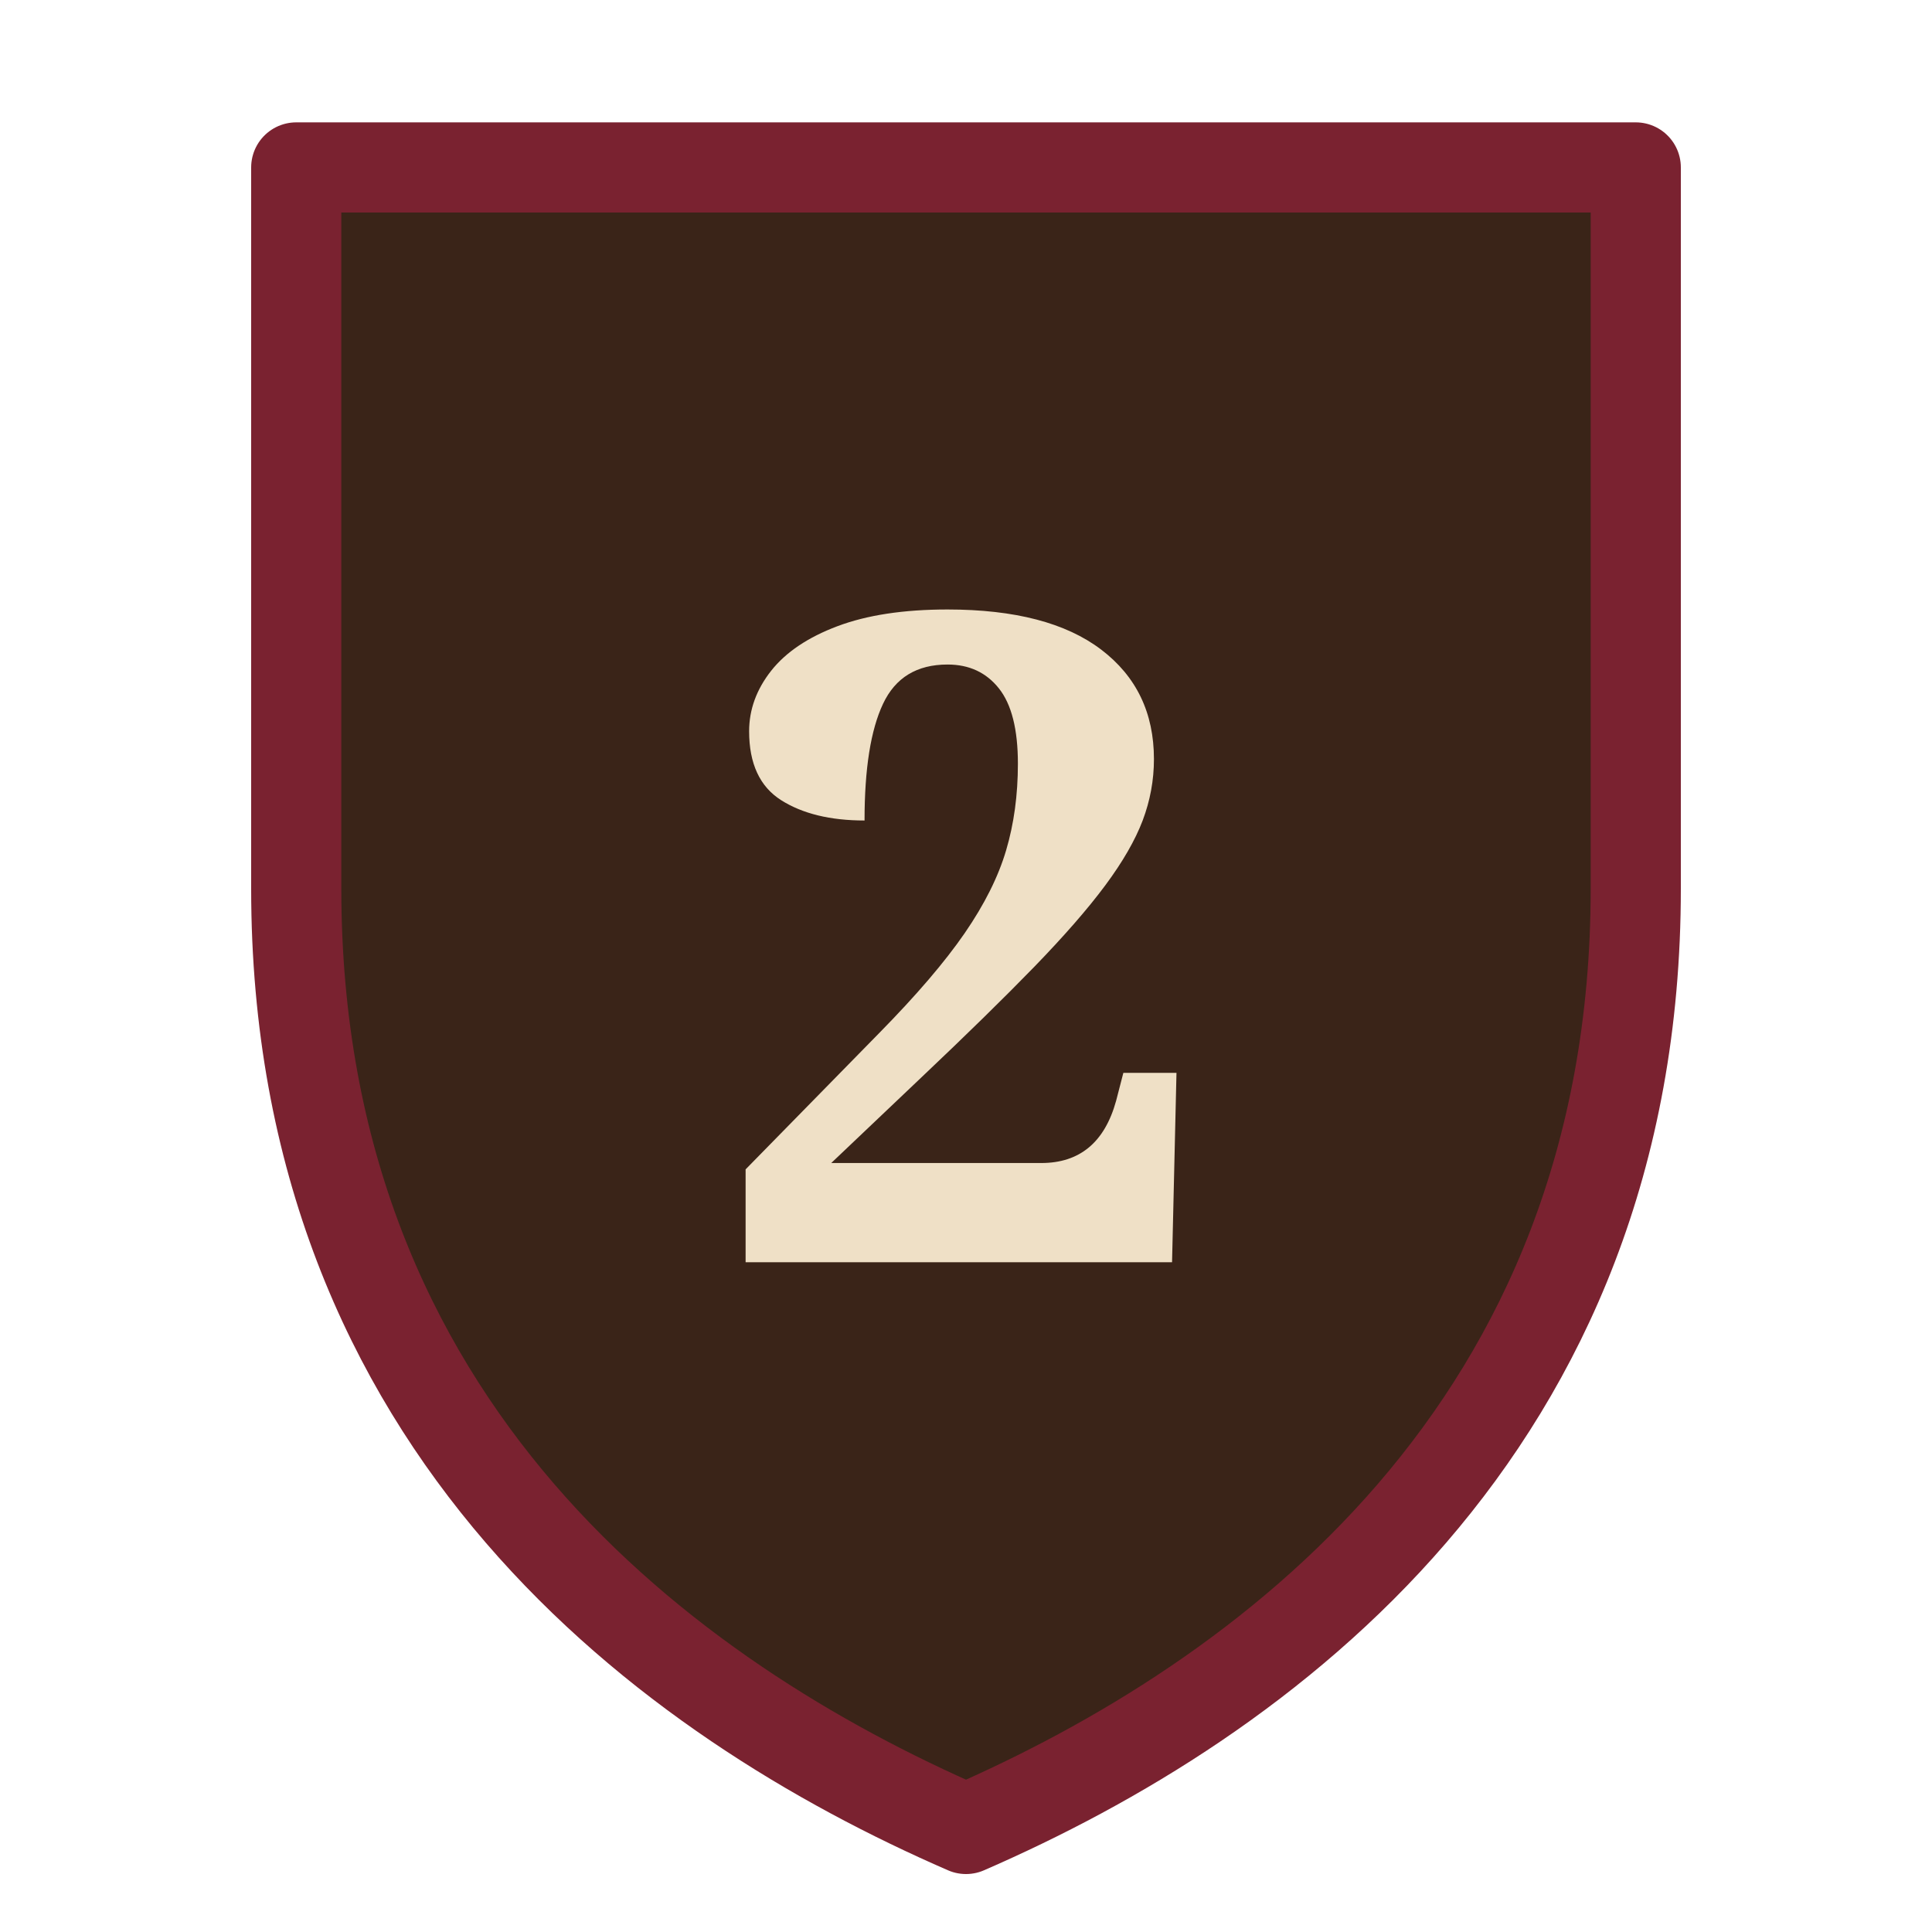
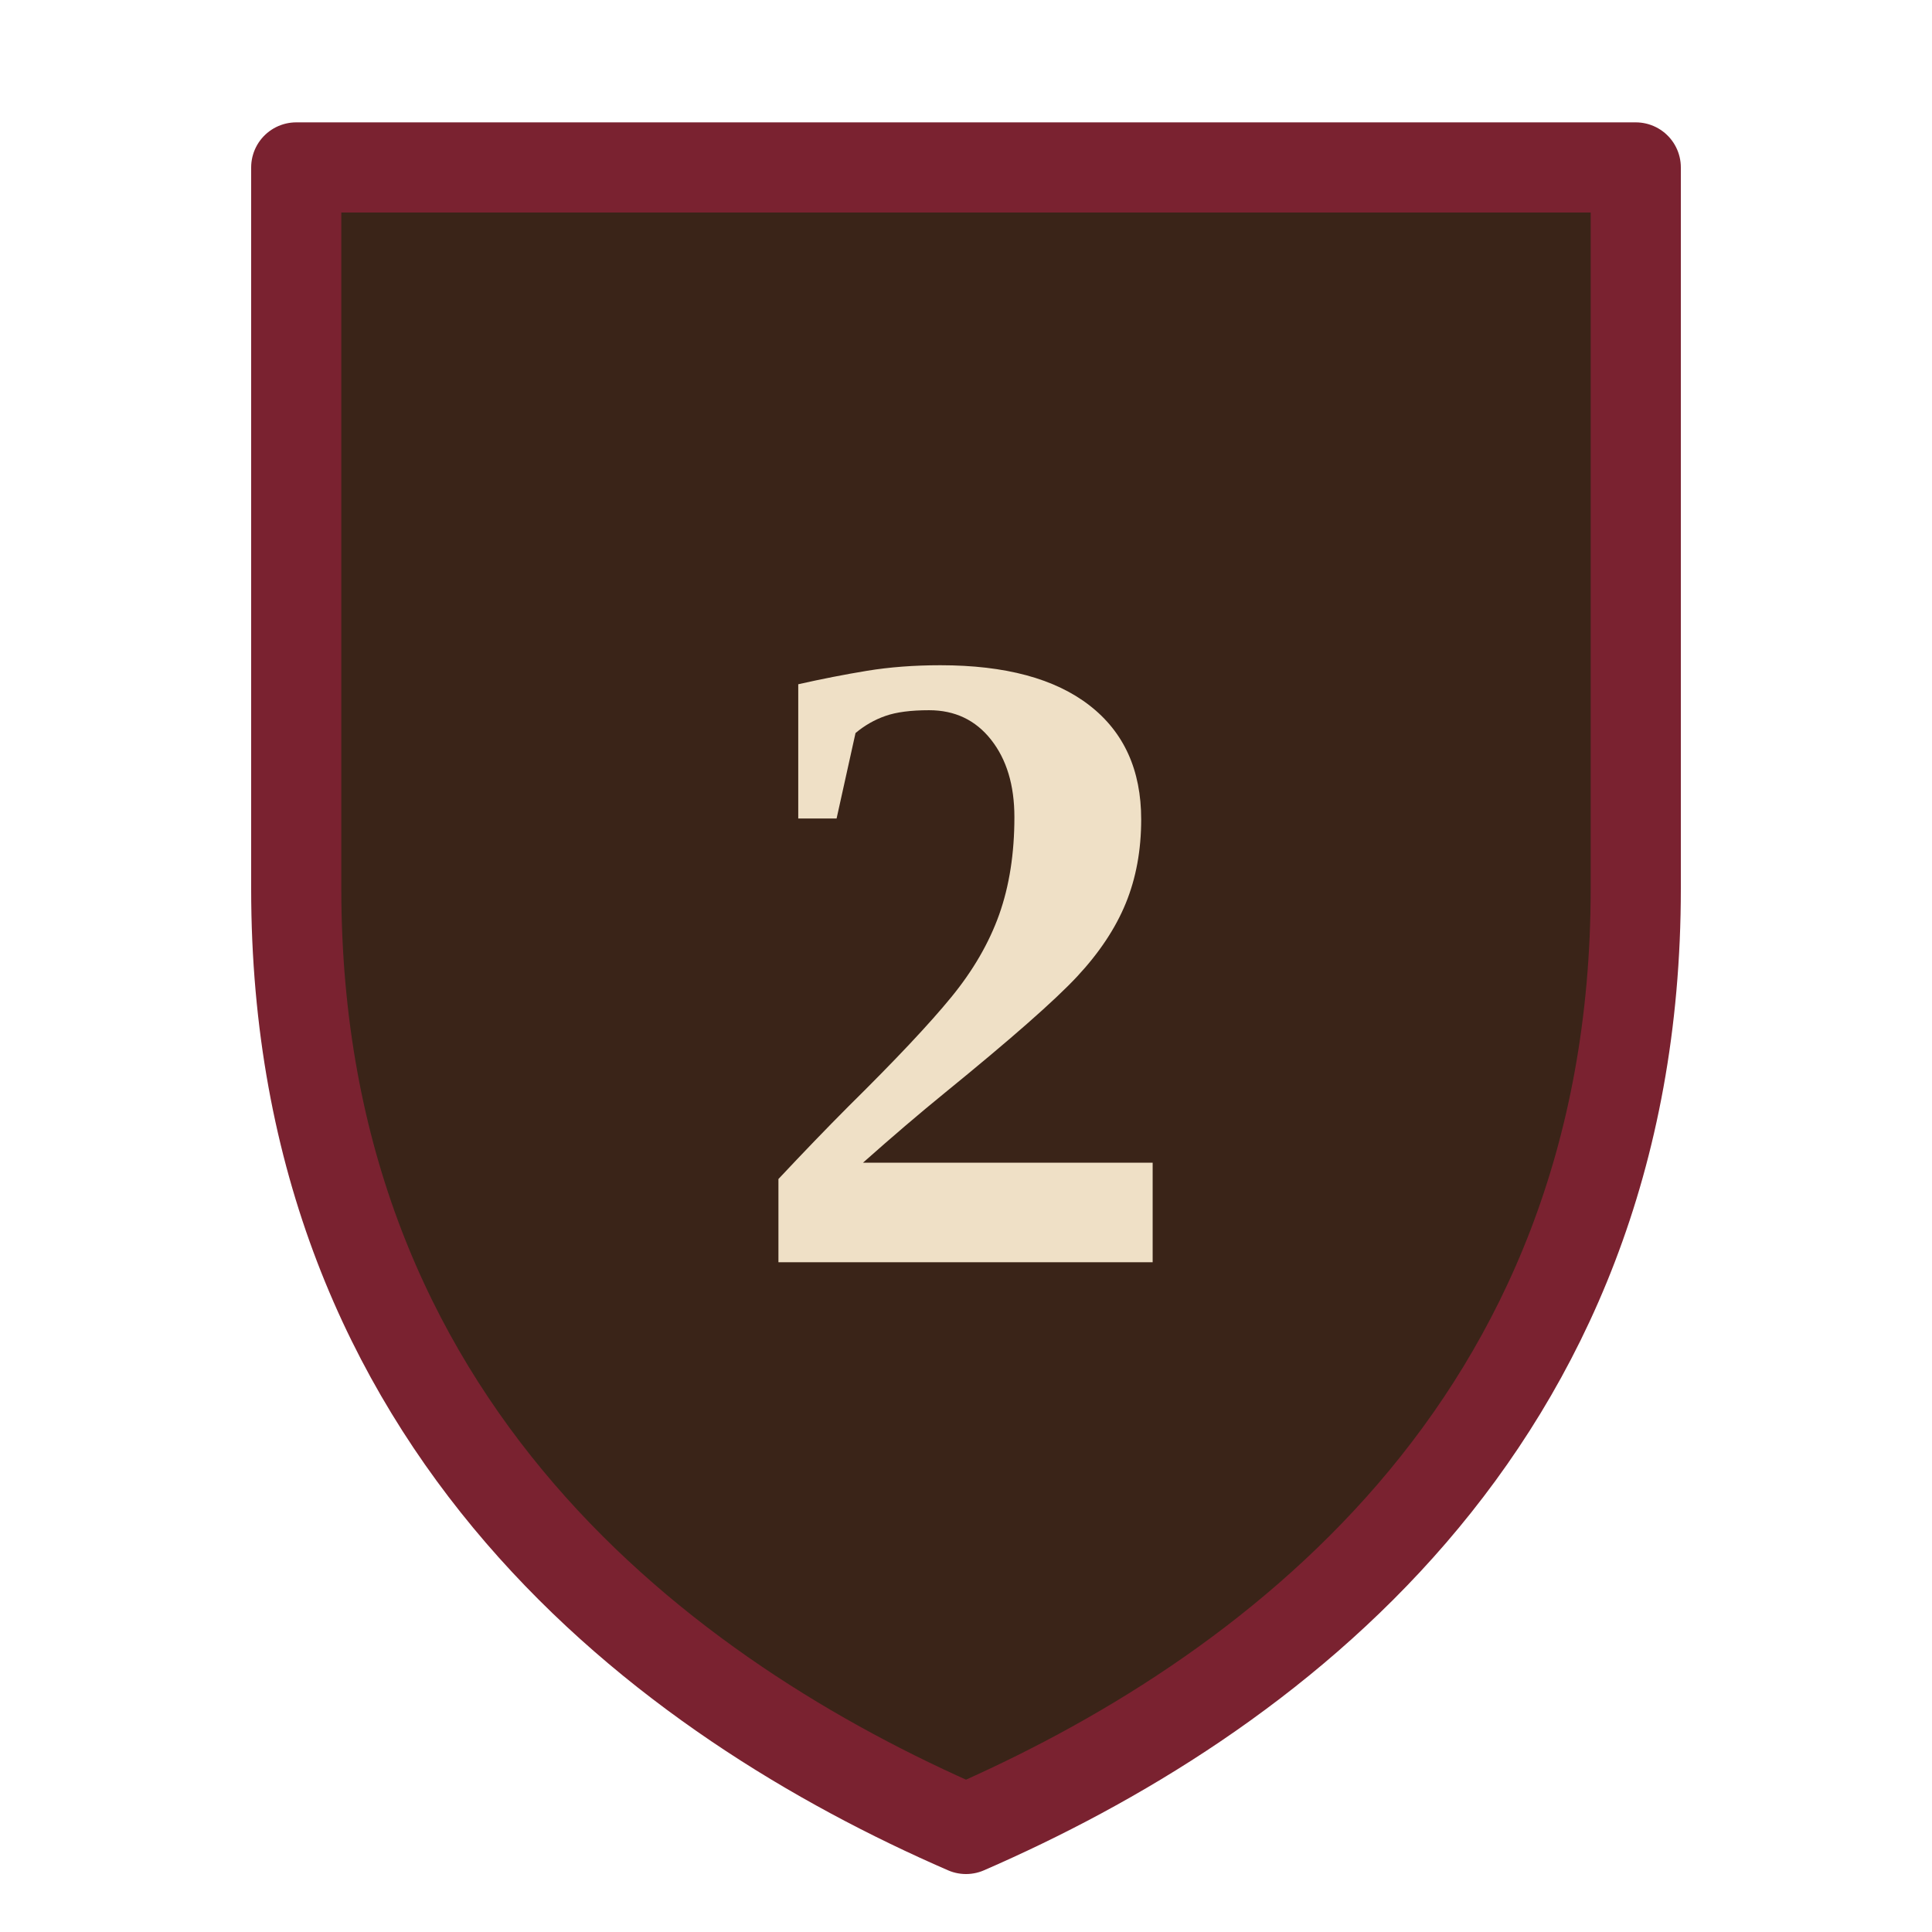
<svg xmlns="http://www.w3.org/2000/svg" width="300" height="300" viewBox="0 0 300 300">
  <path d="M46 26h208v112c0 84-58 126-104 146C104 264 46 222 46 138z" fill="#3a2418" stroke="#7a2230" stroke-width="14" stroke-linejoin="round" />
-   <text x="150" y="196" font-family="Georgia, serif" font-size="140" font-weight="bold" font-style="normal" fill="#efe0c6" text-anchor="middle">2</text>
+   <text x="150" y="196" font-family="'Times New Roman', Times, serif" font-size="140" font-weight="bold" font-style="normal" fill="#efe0c6" text-anchor="middle">2</text>
</svg>
